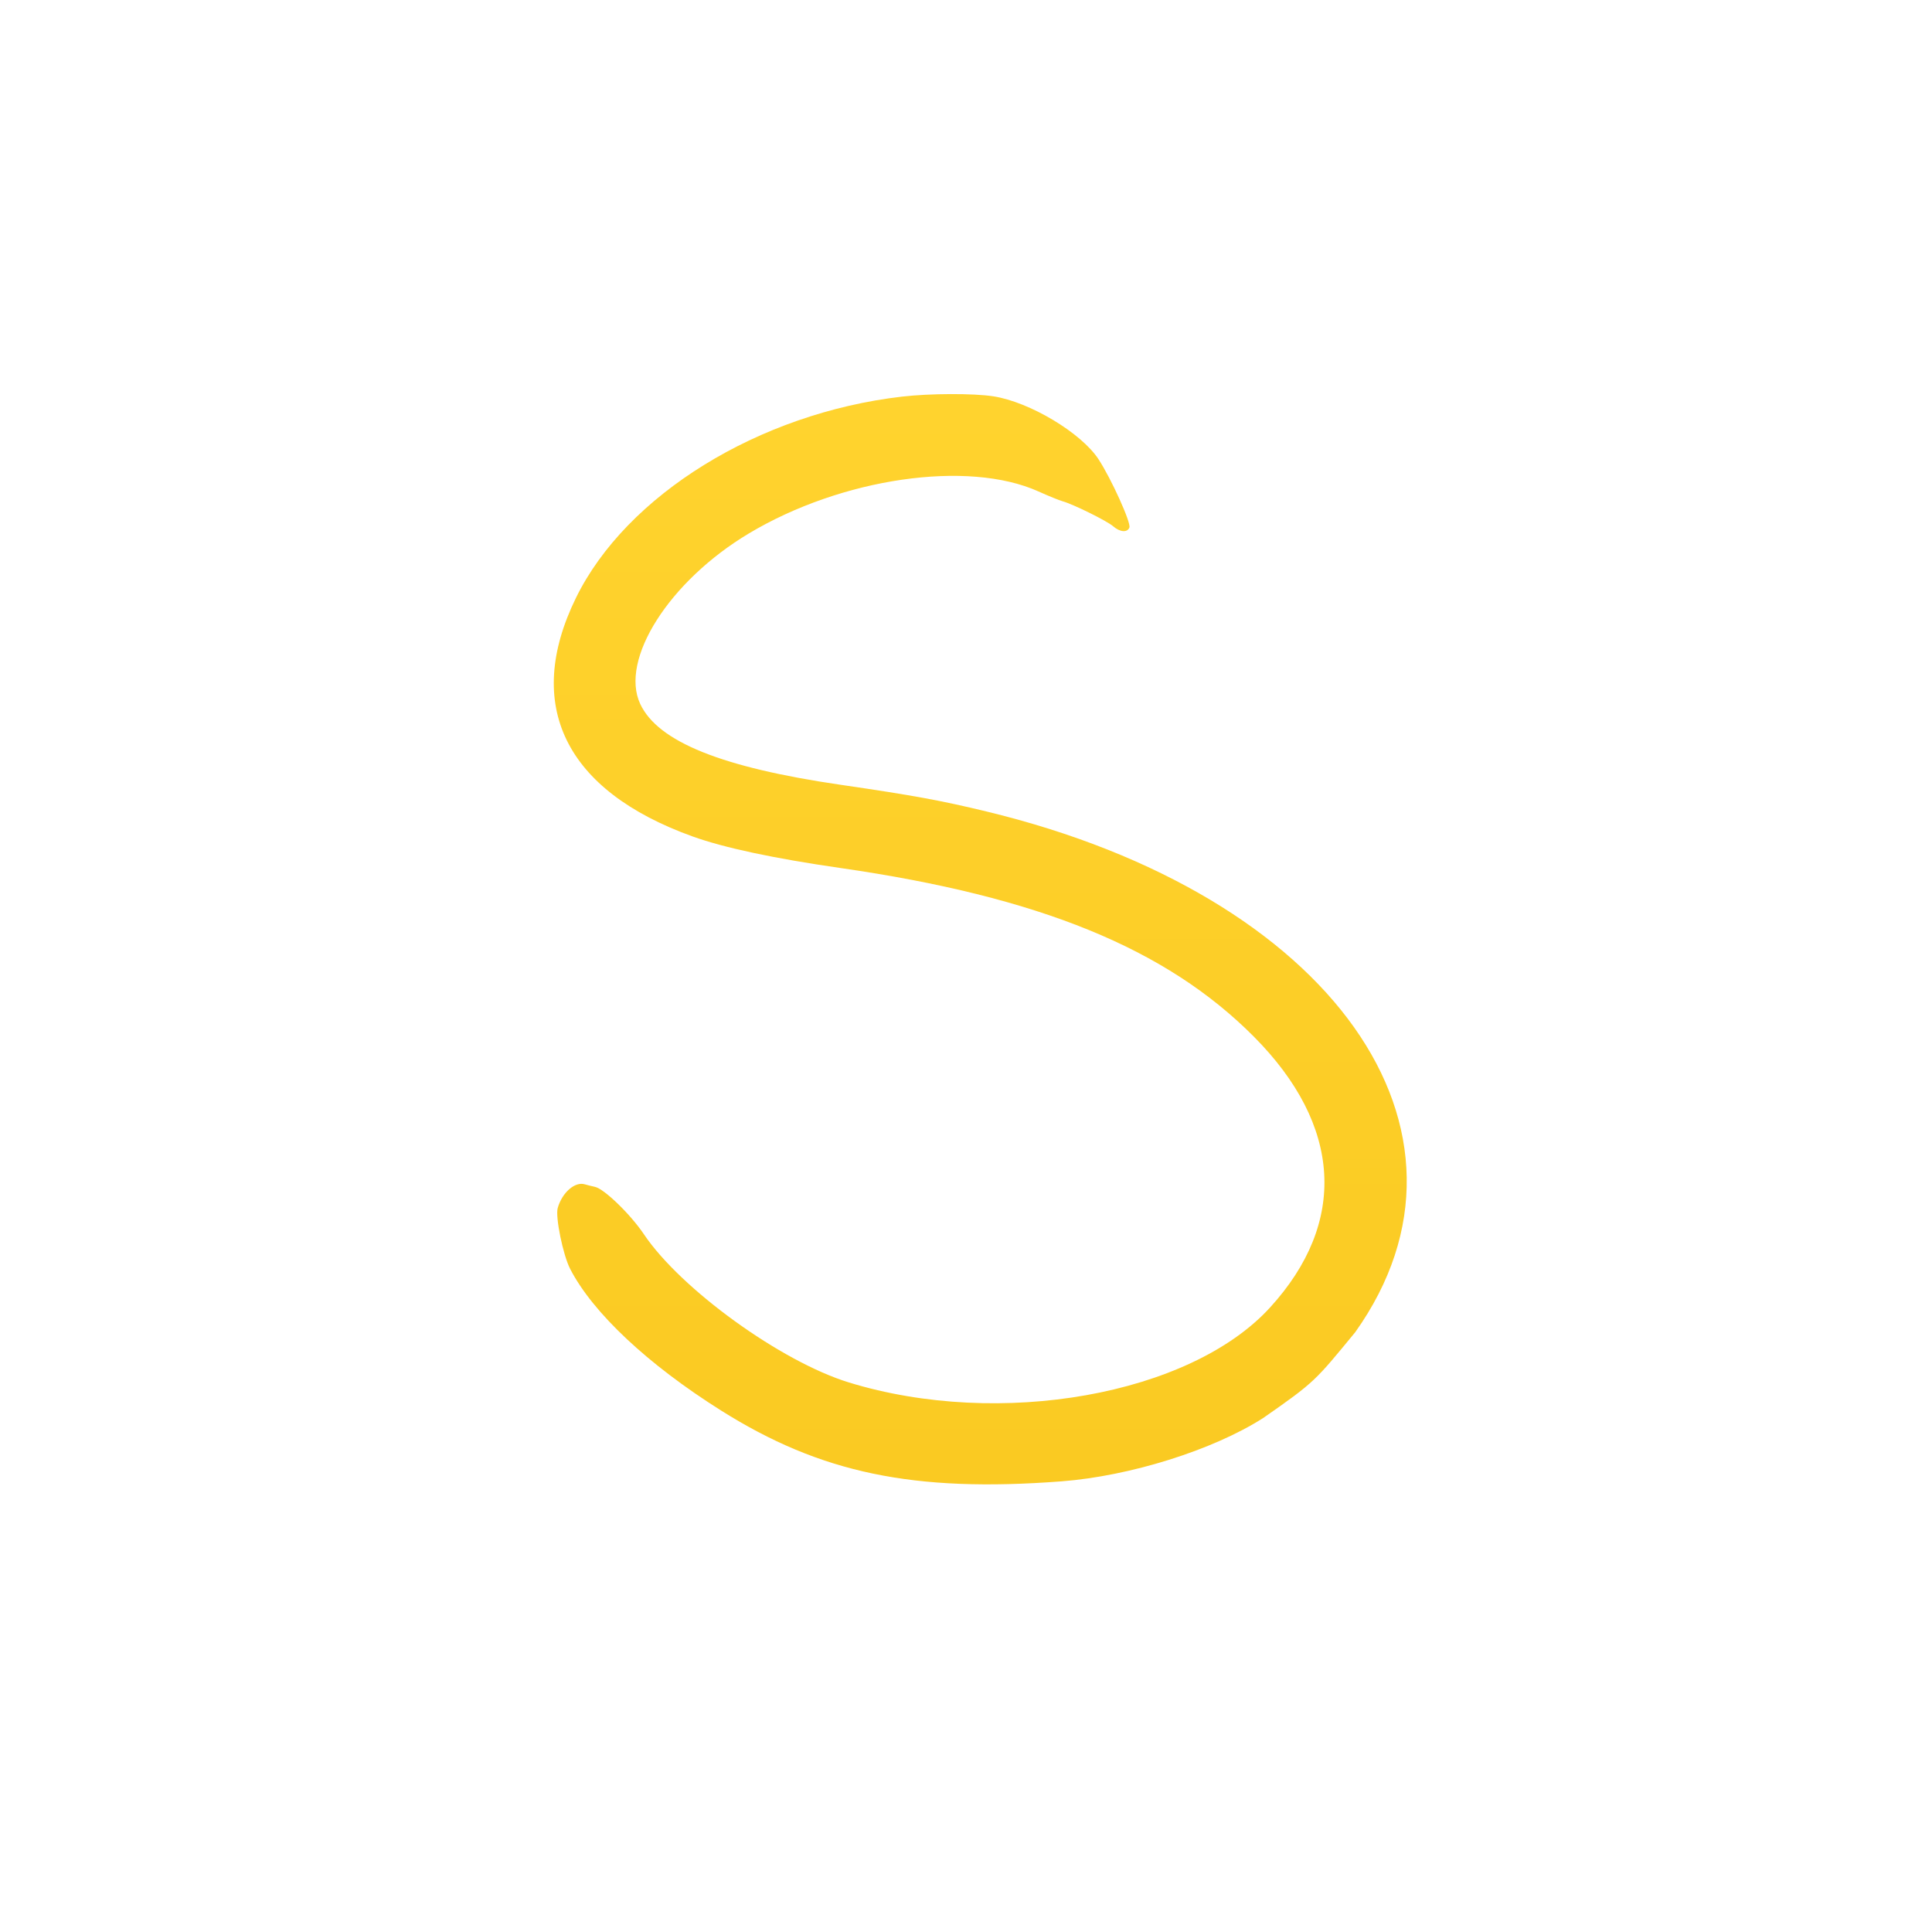
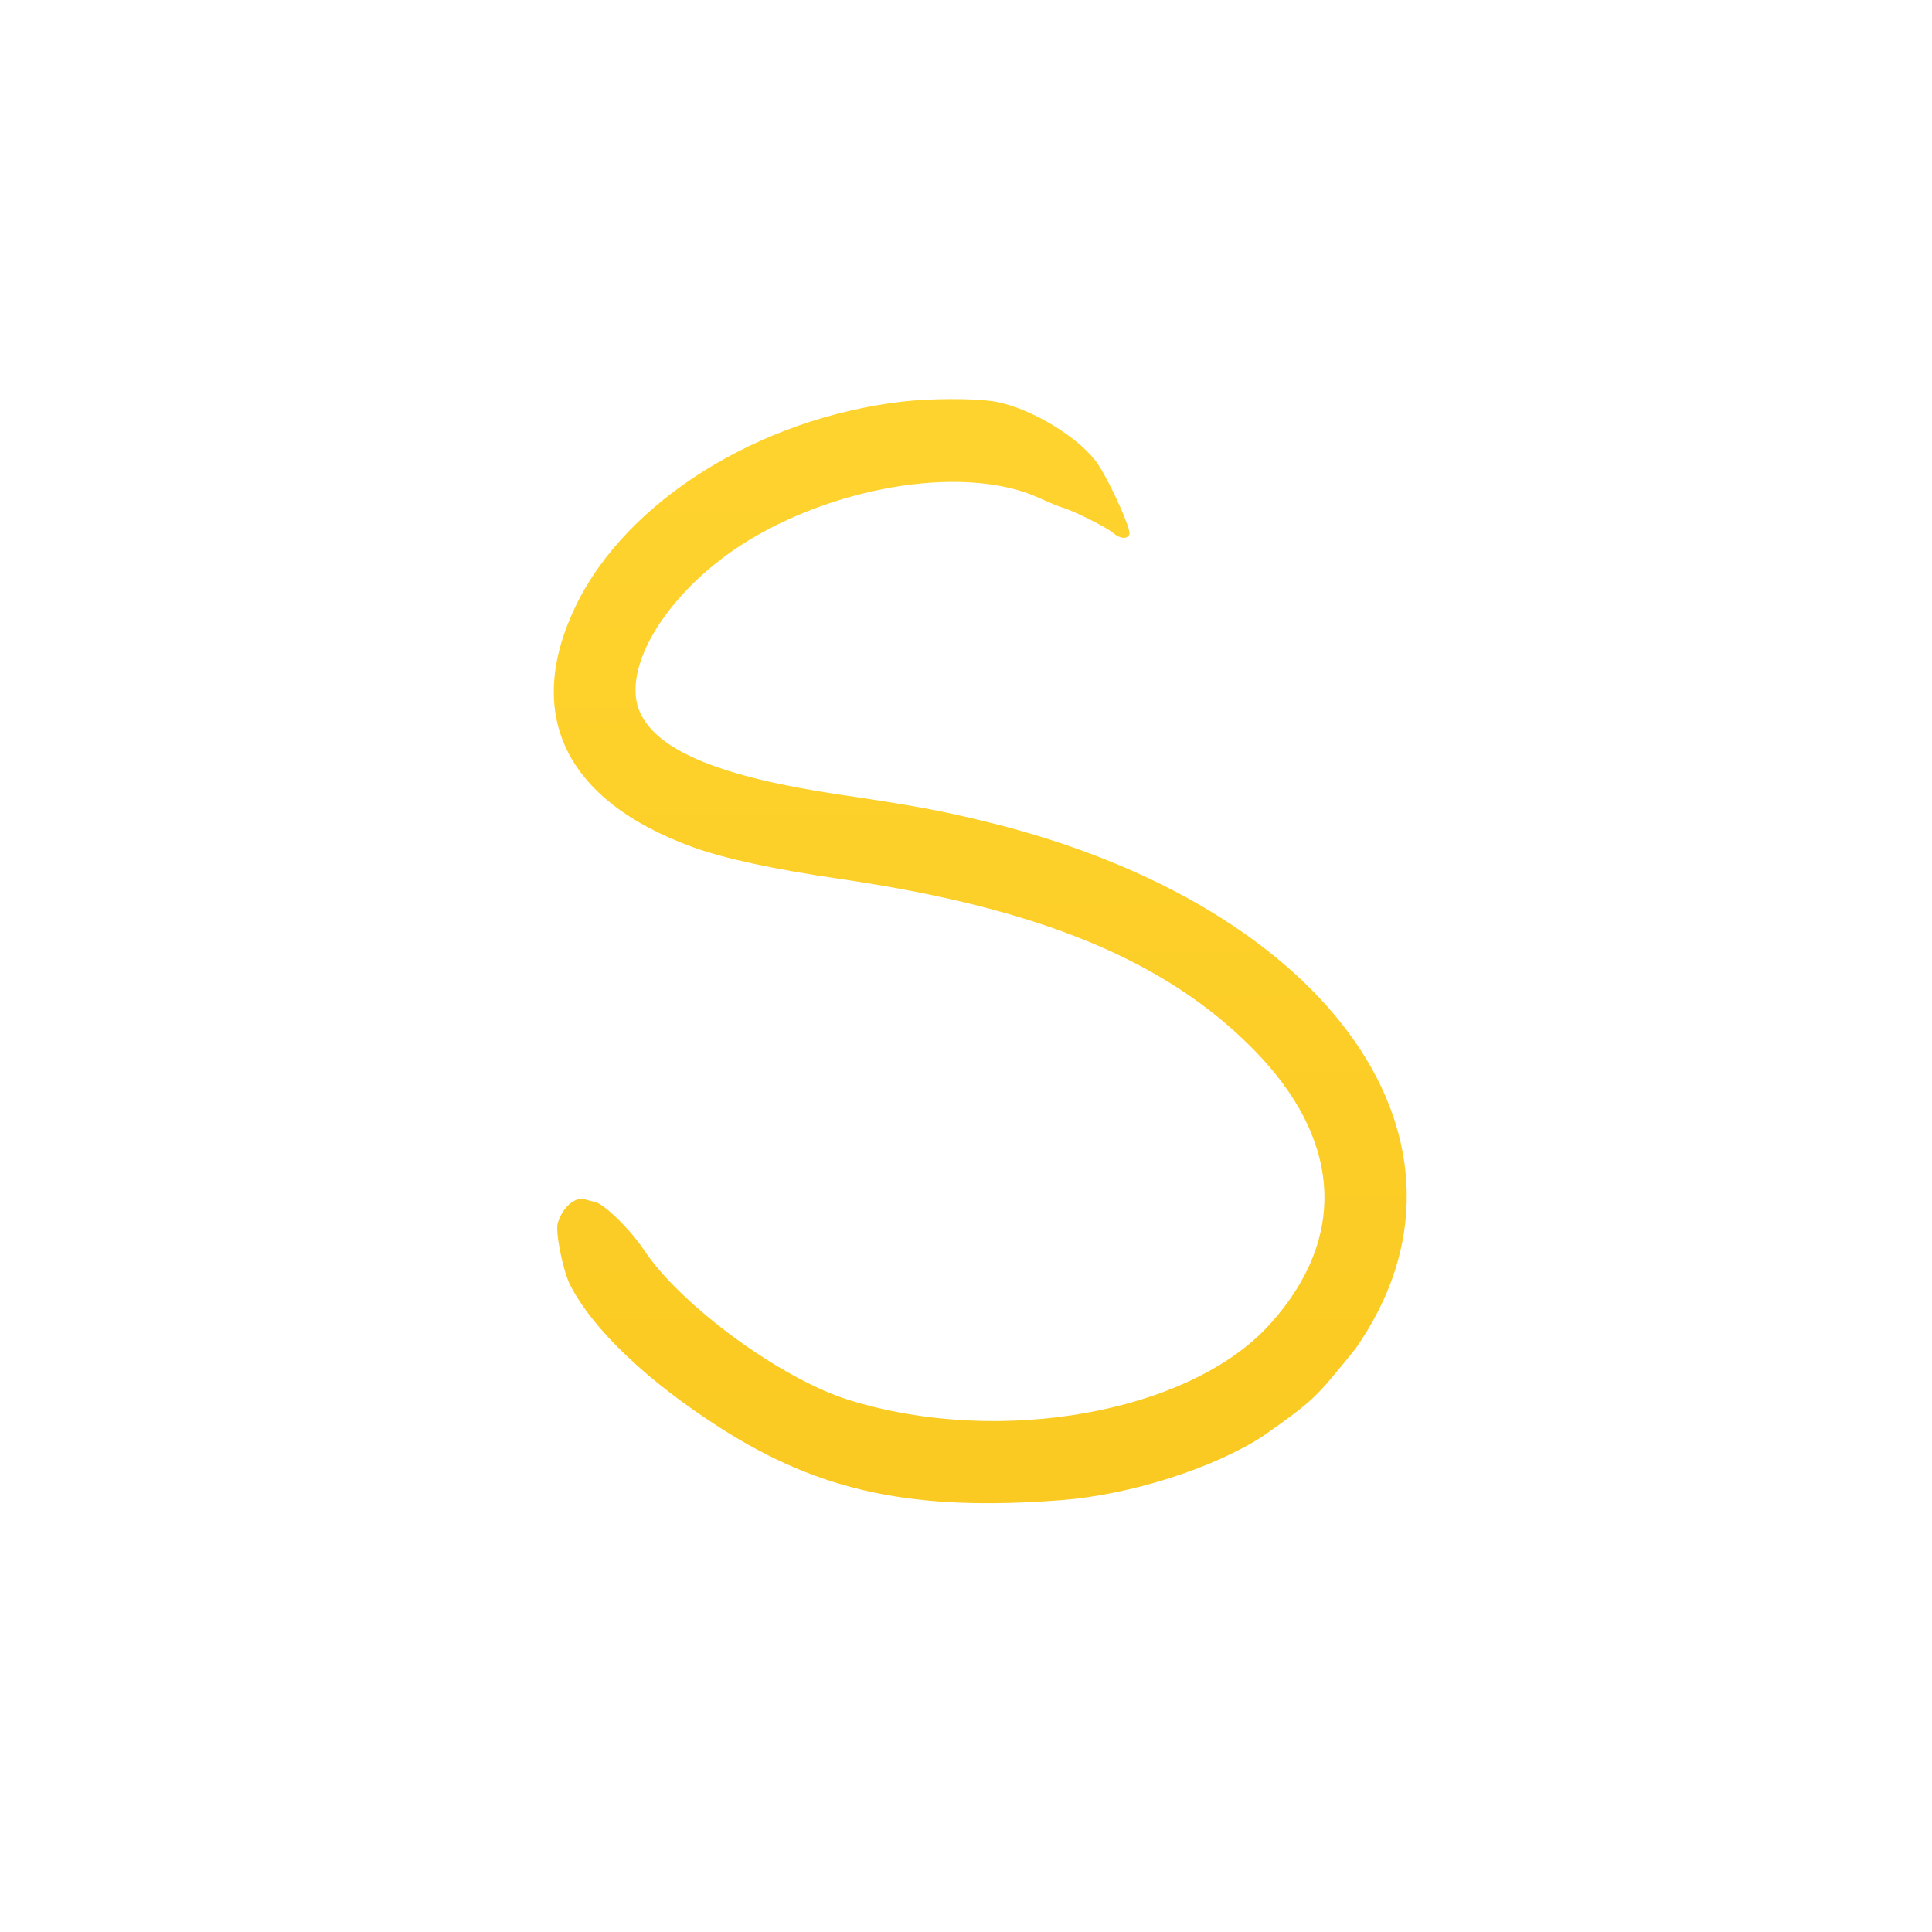
- <svg xmlns="http://www.w3.org/2000/svg" viewBox="0 0 800 790" width="800" height="790">
+ <svg xmlns="http://www.w3.org/2000/svg" viewBox="0 0 800 800" width="800" height="800">
  <defs>
    <linearGradient id="fgGradient" x1="0%" y1="0%" x2="0%" y2="100%">
      <stop offset="0%" stop-color="#ffd32e" />
      <stop offset="100%" stop-color="#faca22" />
    </linearGradient>
  </defs>
-   <path fill="url(#fgGradient)" d="M373.5 164.236c-59.297 6.869-114.142 40.723-135.011 83.339-21.768 44.452-4.48 79.811 48.299 98.789 13.085 4.705 33.622 9.089 61.212 13.067 82.34 11.873 134.805 33.267 171.16 69.794 36.546 36.72 38.946 76.956 6.693 112.246-33.083 36.197-111.809 50.189-174.346 30.986-28.113-8.632-69.635-38.663-84.91-61.411-5.504-8.197-16.375-18.729-20.203-19.574-1.592-.352-3.482-.822-4.2-1.046-4.086-1.272-9.41 3.354-11.252 9.776-1.051 3.665 2.178 19.479 5.156 25.252 9.369 18.158 32.093 39.488 62.402 58.575 41.301 26.009 79.822 34.035 141 29.38 28.373-2.159 62.745-12.94 83.5-26.191 21.631-15.047 21.631-15.484 38.172-35.568 59.403-83.548-9.65-181.071-152.672-215.619-19.055-4.603-30.392-6.678-60.5-11.072-49.169-7.176-75.54-17.812-82.88-33.428-8.655-18.411 12.002-50.887 44.905-70.598 38.413-23.011 90.727-30.611 119.975-17.429 4.125 1.859 8.625 3.689 10 4.067 4.33 1.189 18.395 8.14 20.903 10.33 2.843 2.483 5.92 2.725 6.761.532.747-1.946-7.496-20.163-12.79-28.264-7.152-10.945-28.555-23.749-43.567-26.061-8.293-1.278-26.197-1.217-37.807.128" fill-rule="evenodd" />
+   <path fill="url(#fgGradient)" d="M373.5 166.315C314.203 173.271 259.358 207.553 238.489 250.709 216.721 295.724 234.009 331.53 286.788 350.748 299.873 355.513 320.41 359.952 348 363.981 430.34 376.004 482.805 397.669 519.16 434.658 555.706 471.843 558.106 512.588 525.853 548.325 492.77 584.98 414.044 599.149 351.507 579.703 323.394 570.962 281.872 540.551 266.597 517.515 261.093 509.214 250.222 498.549 246.394 497.693 244.802 497.337 242.912 496.861 242.194 496.634 238.108 495.346 232.784 500.03 230.942 506.534 229.891 510.245 233.12 526.259 236.098 532.105 245.467 550.493 268.191 572.093 298.5 591.422 339.801 617.76 378.322 625.888 439.5 621.174 467.873 618.987 502.245 608.07 523 594.651 544.631 579.414 544.631 578.971 561.172 558.633 620.575 474.027 551.522 375.27 408.5 340.285 389.445 335.623 378.108 333.522 348 329.072 298.831 321.806 272.46 311.035 265.12 295.221 256.465 276.577 277.122 243.69 310.025 223.73 348.438 200.427 400.752 192.731 430 206.08 434.125 207.963 438.625 209.816 440 210.198 444.33 211.403 458.395 218.442 460.903 220.659 463.746 223.174 466.823 223.419 467.664 221.198 468.411 219.227 460.168 200.78 454.874 192.576 447.722 181.493 426.319 168.527 411.307 166.185 403.014 164.891 385.11 164.953 373.5 166.315" fill-rule="evenodd" />
</svg>
